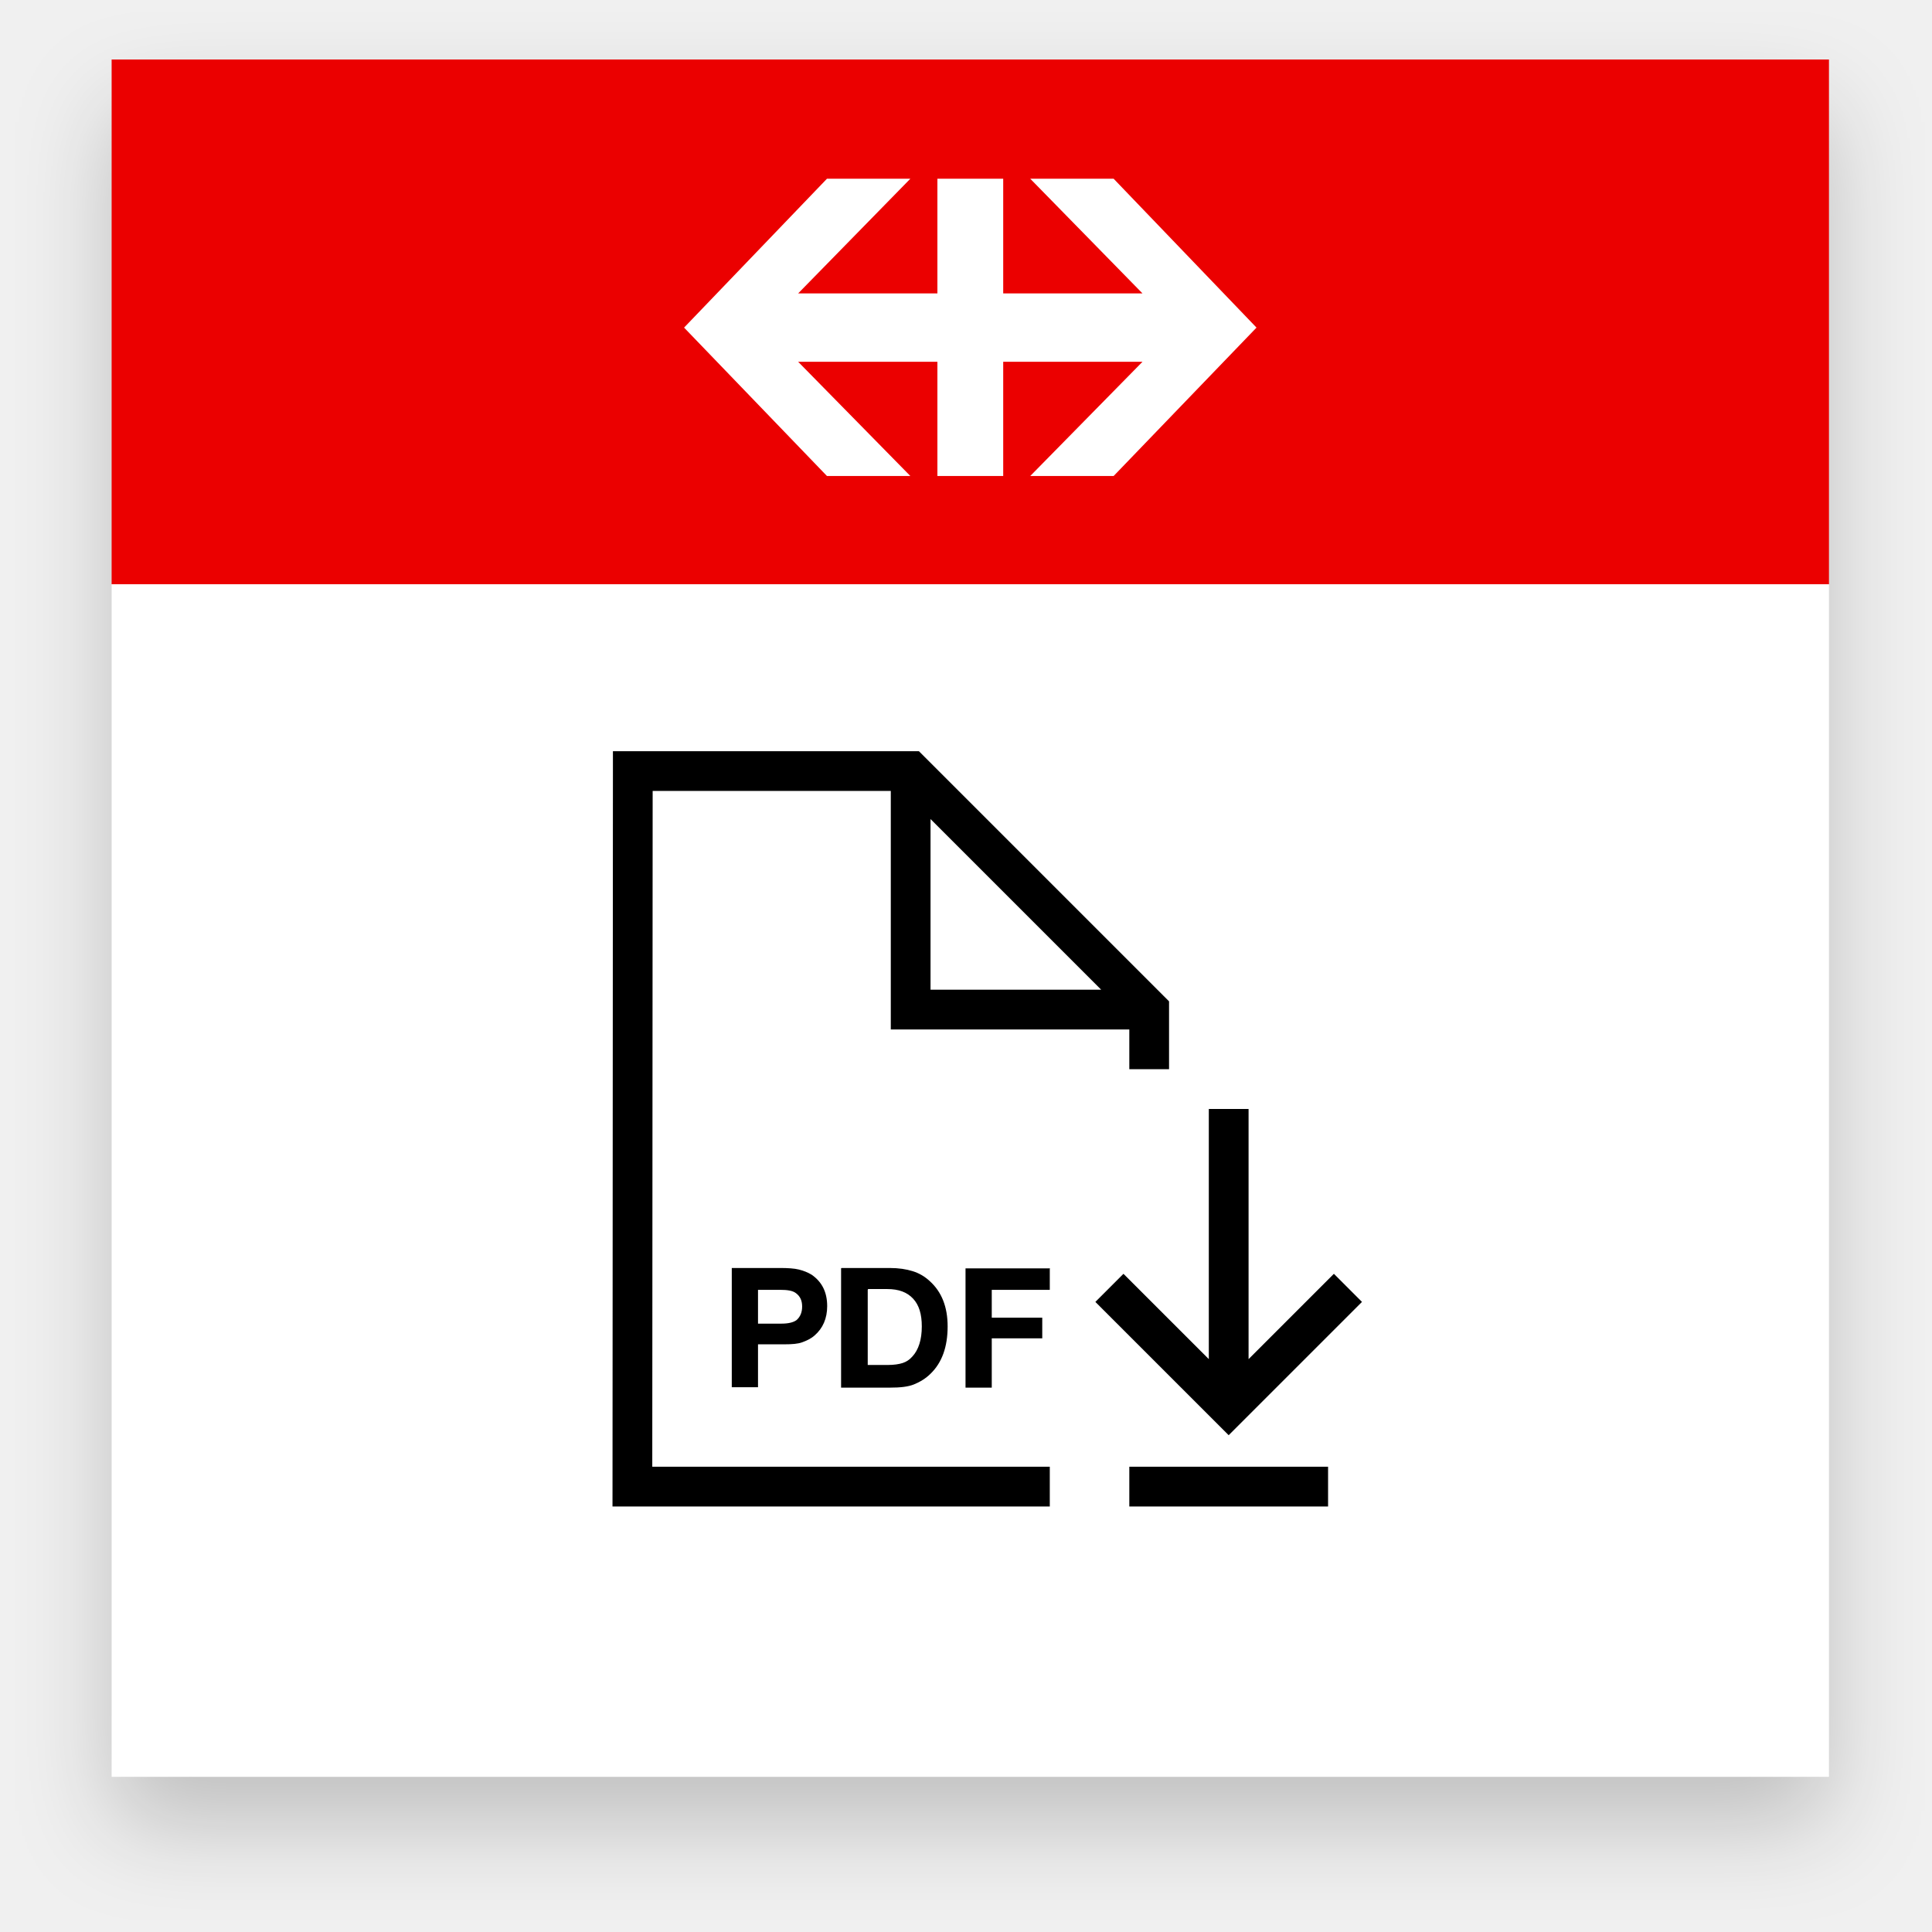
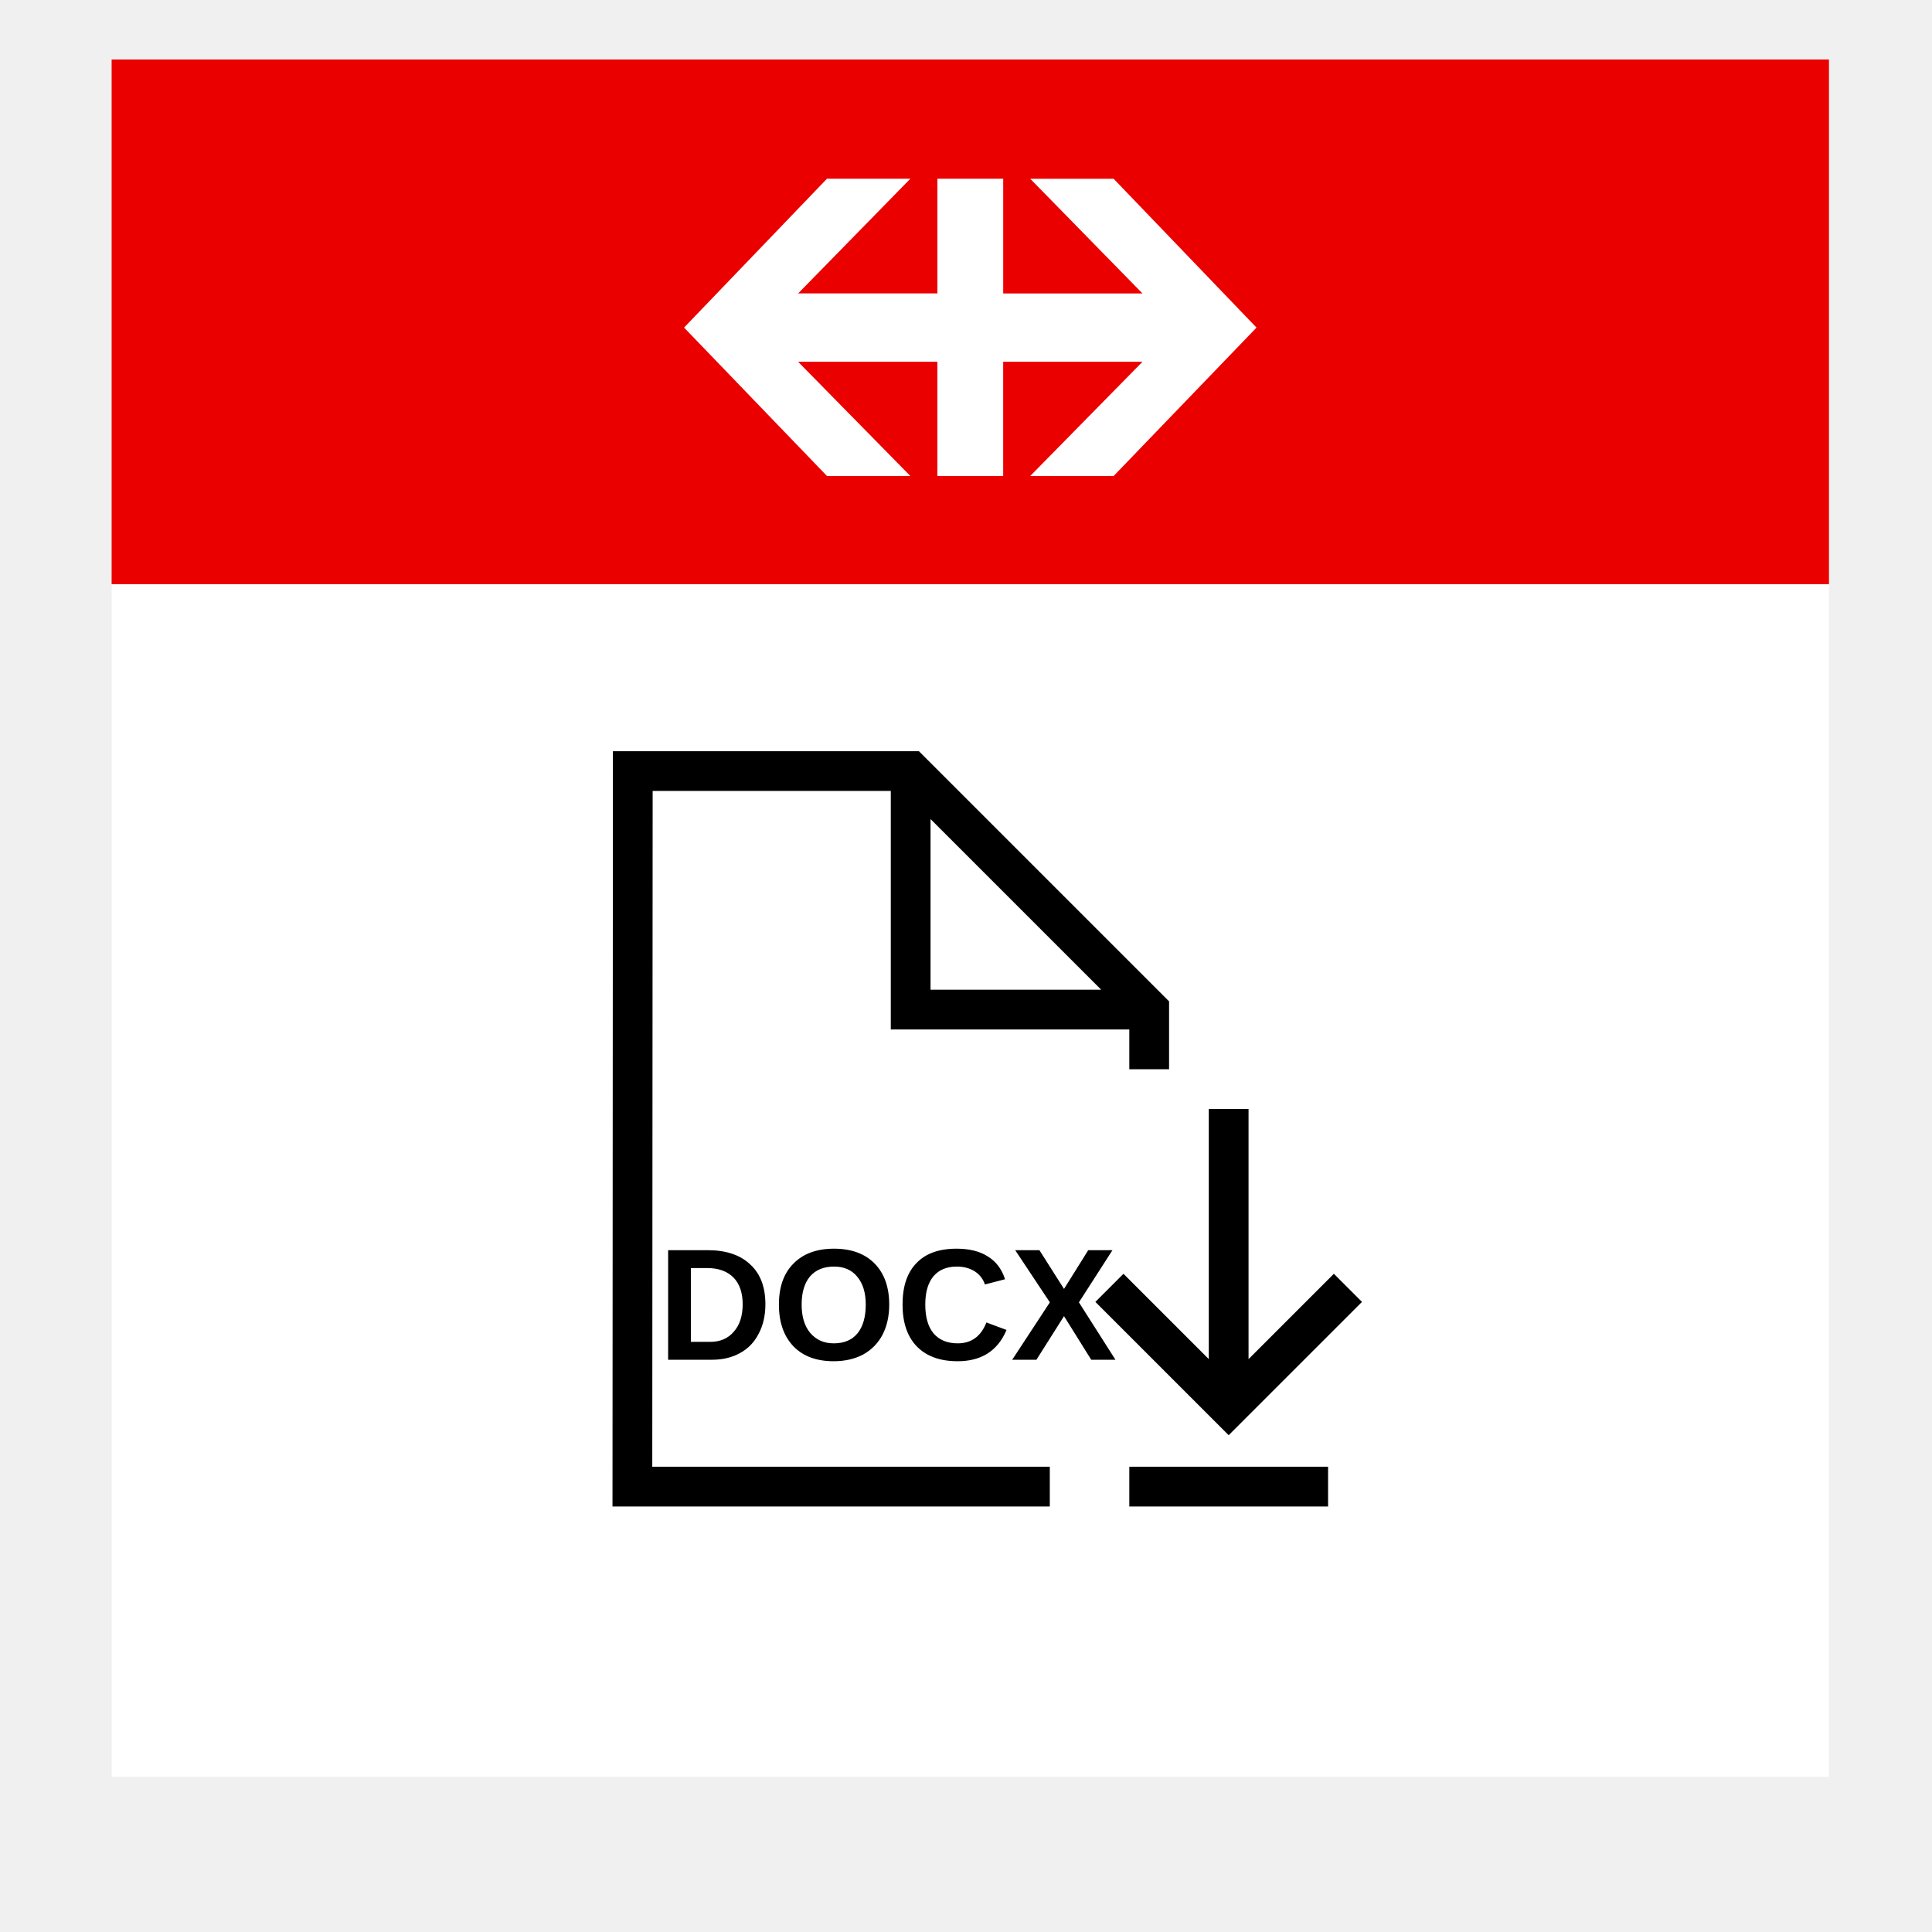
- <svg xmlns="http://www.w3.org/2000/svg" width="30" height="30" viewBox="0 0 81 80" fill="none">
-   <g filter="url(#filter0_d_1080_2778)">
+ <svg xmlns="http://www.w3.org/2000/svg" width="30" height="30" viewBox="0 0 81 80" fill="none" version="1.1" id="svg6">
+   <defs id="defs6">
+     <filter id="filter0_d_1080_2778" x="0.68" y="-0.006" width="80" height="80" filterUnits="userSpaceOnUse" color-interpolation-filters="sRGB">
+       <feFlood flood-opacity="0" result="BackgroundImageFix" id="feFlood4" />
+       <feColorMatrix in="SourceAlpha" type="matrix" values="0 0 0 0 0 0 0 0 0 0 0 0 0 0 0 0 0 0 127 0" result="hardAlpha" id="feColorMatrix4" />
+       <feOffset dy="2" id="feOffset4" />
+       <feGaussianBlur stdDeviation="2" id="feGaussianBlur4" />
+       <feColorMatrix type="matrix" values="0 0 0 0 0 0 0 0 0 0 0 0 0 0 0 0 0 0 0.2 0" id="feColorMatrix5" />
+       <feBlend mode="normal" in2="BackgroundImageFix" result="effect1_dropShadow_1080_2778" id="feBlend5" />
+       <feBlend mode="normal" in="SourceGraphic" in2="effect1_dropShadow_1080_2778" result="shape" id="feBlend6" />
+     </filter>
    <mask id="mask0_1080_2778" style="mask-type:luminance" maskUnits="userSpaceOnUse" x="4" y="1" width="73" height="73">
-       <rect x="4.68" y="1.994" width="72" height="72" fill="white" />
+       <rect x="4.68" y="1.994" width="72" height="72" fill="white" id="rect1" />
    </mask>
-     <g mask="url(#mask0_1080_2778)">
-       <rect width="108" height="108" transform="translate(-13.3201 -16.006)" fill="white" />
-       <path fill-rule="evenodd" clip-rule="evenodd" d="M26.53 30.994H25.697L25.697 31.827L25.68 61.827L25.679 62.661H26.513H44.013V60.994H27.347L27.363 32.661H37.347V41.827V42.661H38.18H47.347V44.327H49.013V41.827V41.482L48.769 41.238L38.769 31.238L38.525 30.994H38.18H26.53ZM46.168 40.994L39.013 33.839V40.994H46.168ZM30.68 52.661H32.697C33.03 52.661 33.297 52.677 33.497 52.727C33.697 52.777 33.863 52.844 34.03 52.944C34.463 53.244 34.68 53.677 34.68 54.261C34.68 54.777 34.497 55.194 34.147 55.494C33.997 55.627 33.813 55.711 33.63 55.777C33.447 55.844 33.197 55.861 32.897 55.861H31.78V57.661H30.68V52.661ZM31.78 53.577V54.994H32.763C33.047 54.994 33.263 54.944 33.397 54.844C33.547 54.711 33.63 54.527 33.63 54.277C33.63 54.027 33.547 53.844 33.363 53.711C33.23 53.611 33.013 53.577 32.713 53.577H31.797H31.78ZM37.297 52.661H35.28L35.263 52.677V57.677H37.313C37.73 57.677 38.063 57.644 38.313 57.544C38.563 57.444 38.813 57.294 39.013 57.094C39.497 56.627 39.73 55.961 39.73 55.111C39.73 54.294 39.48 53.661 38.98 53.211C38.763 53.011 38.53 52.877 38.263 52.794C37.997 52.711 37.68 52.661 37.297 52.661ZM36.38 56.727V53.577L36.397 53.544H37.197C37.68 53.544 38.03 53.677 38.28 53.944C38.53 54.211 38.647 54.594 38.647 55.111C38.647 55.661 38.513 56.094 38.247 56.377C38.13 56.511 37.997 56.594 37.847 56.644C37.697 56.694 37.48 56.727 37.23 56.727H36.38ZM44.013 52.661V53.577H41.58V54.744H43.697V55.611H41.58V57.677H40.48V52.677H43.997L44.013 52.661ZM45.924 54.083L50.924 59.083L51.513 59.672L52.102 59.083L57.102 54.083L55.924 52.905L52.347 56.482V45.994H50.68V56.482L47.102 52.905L45.924 54.083ZM47.347 60.994V62.661H55.68V60.994H47.347Z" fill="black" />
-       <rect x="-13.32" y="-16.006" width="108" height="40" fill="#EB0000" />
-       <path fill-rule="evenodd" clip-rule="evenodd" d="M34.67 19.456H38.166L33.462 14.667H39.301V19.456H42.06V14.667H47.9L43.194 19.456H46.69L52.68 13.235L46.69 6.994H43.194L47.9 11.802H42.06V6.994H39.301V11.802H33.462L38.166 6.994H34.67L28.68 13.235L34.67 19.456" fill="white" />
+   </defs>
+   <g id="g6">
+     <g mask="url(#mask0_1080_2778)" id="g3" style="filter:url(#filter0_d_1080_2778)">
+       <rect width="108" height="108" transform="translate(-13.3201,-16.006)" fill="#ffffff" id="rect2" x="0" y="0" />
+       <path fill-rule="evenodd" clip-rule="evenodd" d="M 26.53,30.994 H 25.697 l -4e-4,0.833 -0.017,30 -5e-4,0.834 h 0.834 17.5 V 60.994 H 27.347 l 0.016,-28.333 h 9.984 v 9.167 0.833 h 0.833 9.167 v 1.667 h 1.667 v -2.5 -0.345 l -0.244,-0.244 -10,-10 -0.244,-0.244 h -0.345 z m 19.638,10 -7.155,-7.155 v 7.155 z m -0.244,13.089 5,5 0.589,0.589 0.589,-0.589 5,-5 -1.179,-1.179 -3.577,3.577 V 45.994 h -1.667 v 10.488 l -3.577,-3.577 z m 1.423,6.911 v 1.667 h 8.333 V 60.994 Z" fill="#000000" id="path2" />
+       <rect x="-13.32" y="-16.006" width="108" height="40" fill="#eb0000" id="rect3" />
+       <path fill-rule="evenodd" clip-rule="evenodd" d="m 34.67,19.456 h 3.496 l -4.705,-4.788 h 5.839 v 4.788 h 2.759 v -4.788 h 5.84 l -4.706,4.788 h 3.497 l 5.99,-6.221 -5.99,-6.24 h -3.497 l 4.706,4.808 H 42.06 V 6.994 H 39.301 V 11.802 H 33.462 L 38.166,6.994 H 34.67 l -5.99,6.24 5.99,6.221" fill="#ffffff" id="path3" />
    </g>
+     <text xml:space="preserve" style="font-style:normal;font-variant:normal;font-weight:bold;font-stretch:normal;font-size:6.667px;font-family:Arial;-inkscape-font-specification:'Arial, Bold';font-variant-ligatures:normal;font-variant-caps:normal;font-variant-numeric:normal;font-variant-east-asian:normal;text-align:start;writing-mode:lr-tb;direction:ltr;text-anchor:start;fill:#000000" x="27.559" y="56.506" id="text6">
+       <tspan id="tspan6" x="27.559" y="56.506">DOCX</tspan>
+     </text>
  </g>
-   <defs>
-     <filter id="filter0_d_1080_2778" x="0.68" y="-0.006" width="80" height="80" filterUnits="userSpaceOnUse" color-interpolation-filters="sRGB">
-       <feFlood flood-opacity="0" result="BackgroundImageFix" />
-       <feColorMatrix in="SourceAlpha" type="matrix" values="0 0 0 0 0 0 0 0 0 0 0 0 0 0 0 0 0 0 127 0" result="hardAlpha" />
-       <feOffset dy="2" />
-       <feGaussianBlur stdDeviation="2" />
-       <feColorMatrix type="matrix" values="0 0 0 0 0 0 0 0 0 0 0 0 0 0 0 0 0 0 0.2 0" />
-       <feBlend mode="normal" in2="BackgroundImageFix" result="effect1_dropShadow_1080_2778" />
-       <feBlend mode="normal" in="SourceGraphic" in2="effect1_dropShadow_1080_2778" result="shape" />
-     </filter>
-   </defs>
</svg>
